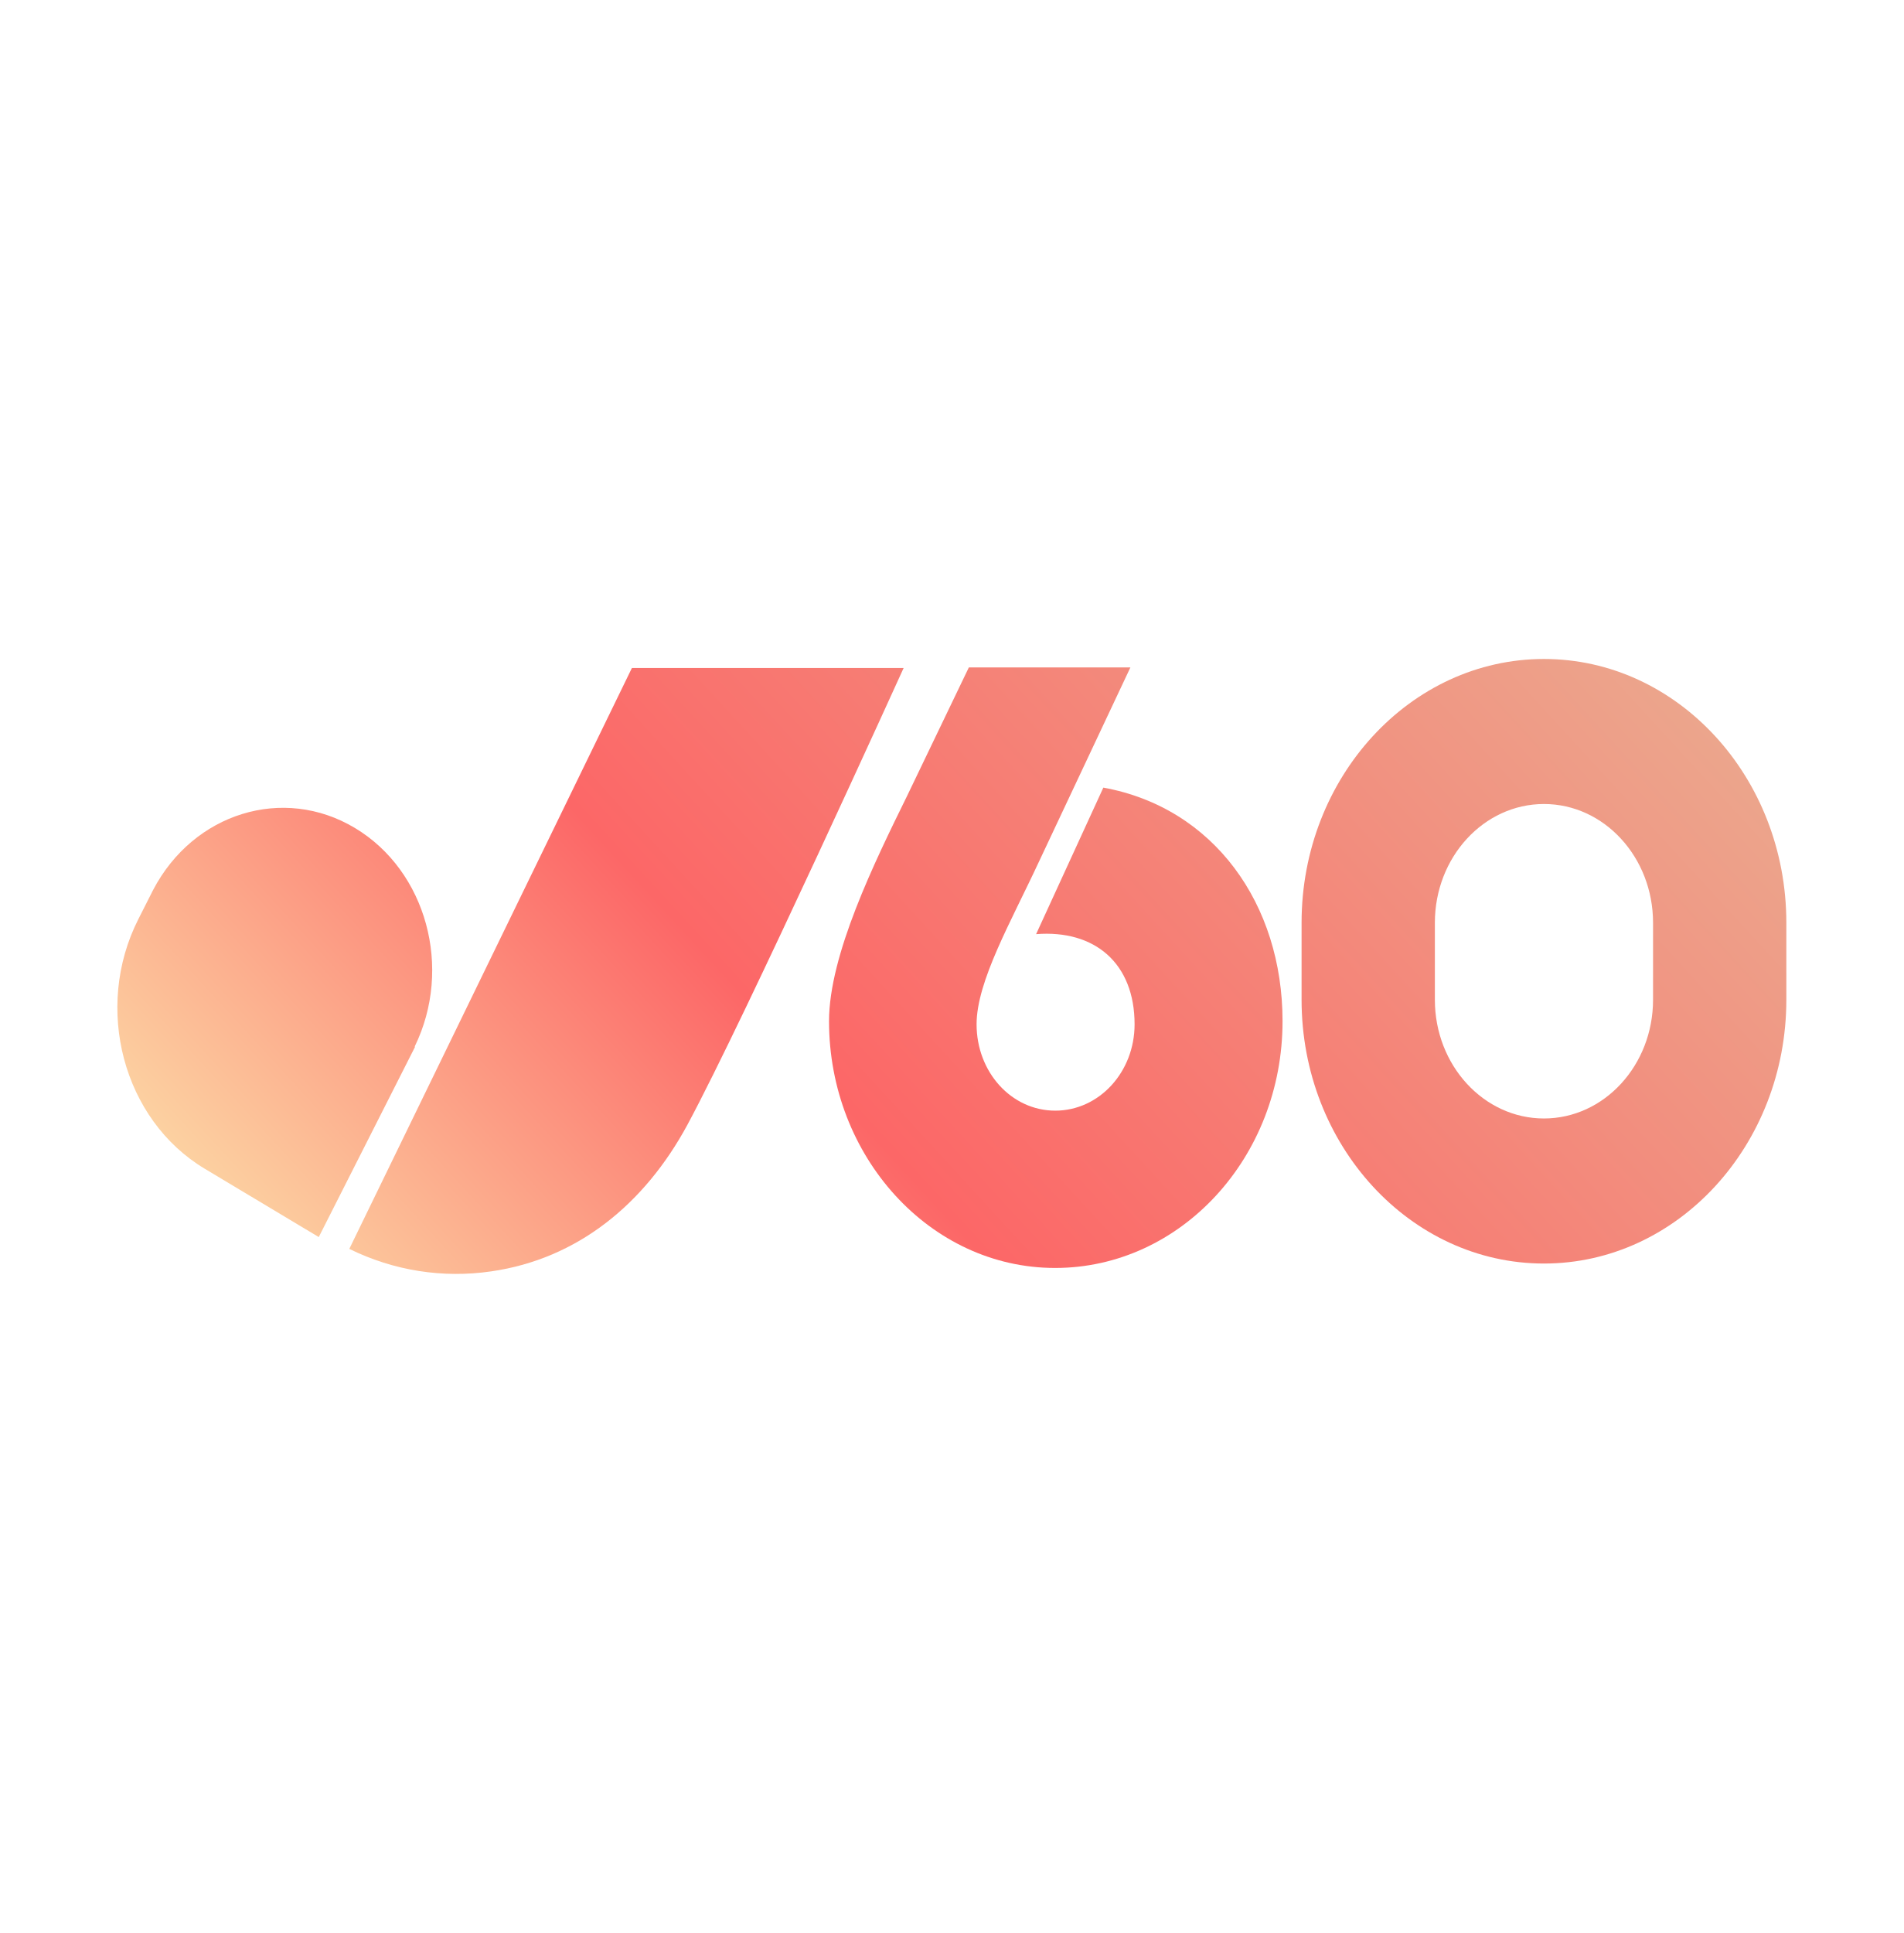
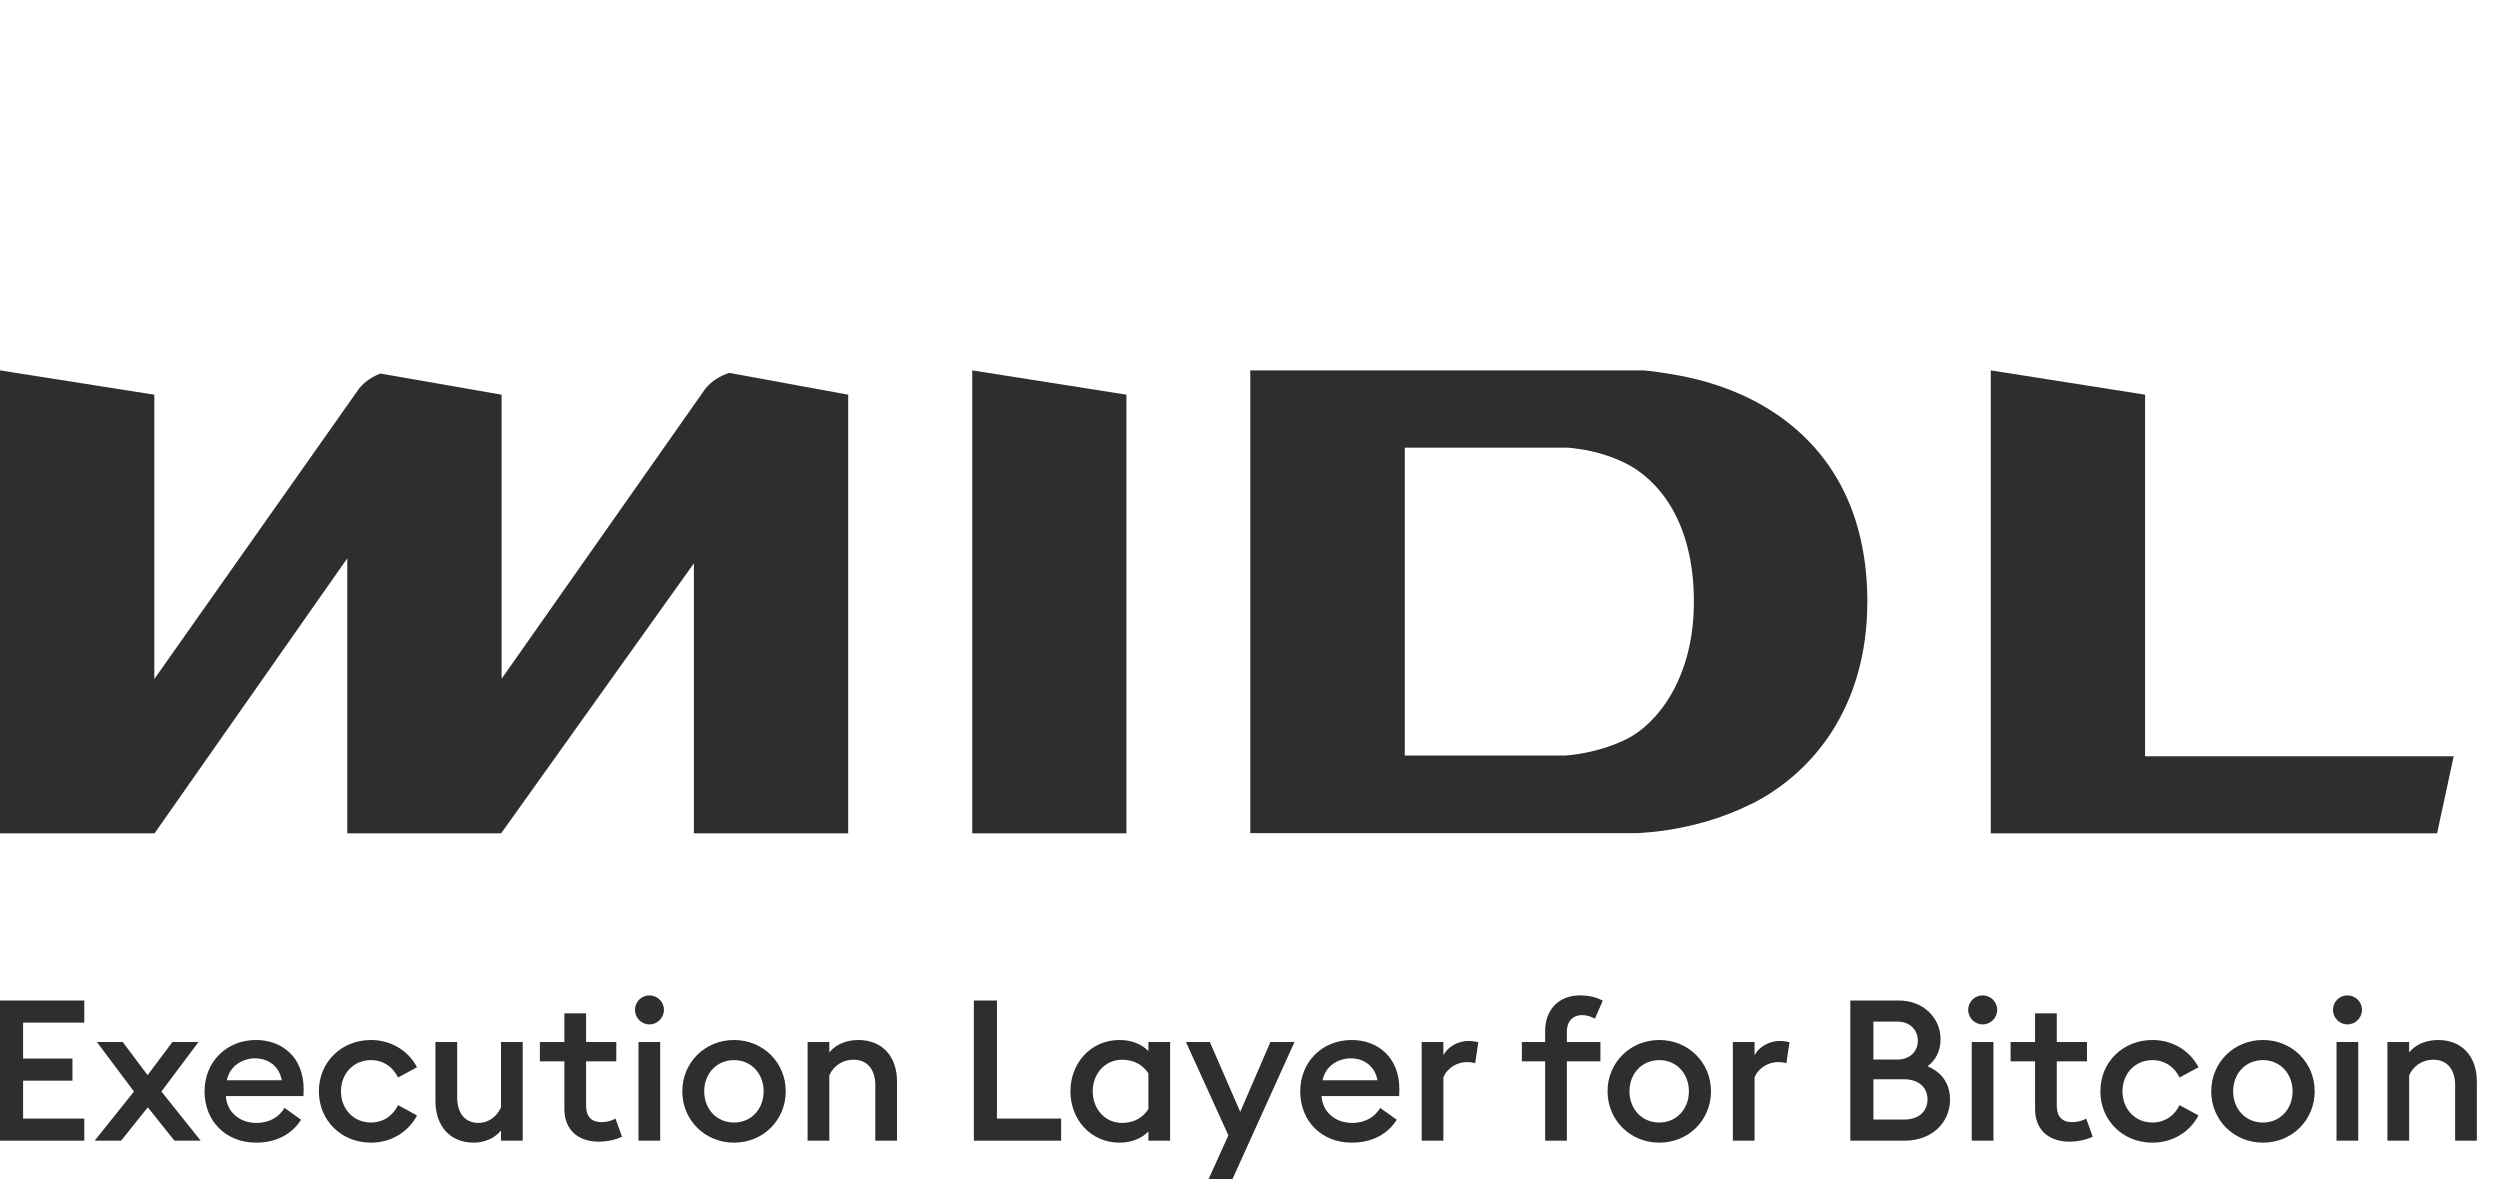
- <svg xmlns="http://www.w3.org/2000/svg" width="65" height="66" viewBox="0 0 65 66" fill="none">
-   <path d="M23.478 38.401C25.445 34.746 30.86 22.808 30.86 22.808H21.58L11.929 42.642C13.446 43.389 15.126 43.651 16.778 43.409C19.715 42.985 22.007 41.122 23.478 38.401Z" fill="url(#paint0_linear_8711_1222)" />
-   <path d="M38.604 22.788L35.481 29.421C34.539 31.451 33.351 33.5 33.351 34.974C33.351 36.605 34.539 37.922 36.038 37.922C37.536 37.922 38.747 36.605 38.747 34.974C38.747 32.894 37.393 31.738 35.384 31.895L37.68 26.892C41.457 27.579 43.8 30.87 43.8 34.868C43.8 39.528 40.316 43.293 36.033 43.293C31.751 43.293 28.312 39.477 28.312 34.868C28.312 32.602 29.862 29.447 30.976 27.18L33.087 22.788H38.604Z" fill="url(#paint1_linear_8711_1222)" />
-   <path d="M52.727 43.142C48.162 43.142 44.45 39.103 44.45 34.136V31.506C44.45 26.544 48.162 22.5 52.727 22.5C57.293 22.5 61.005 26.538 61.005 31.506V34.136C61.005 39.098 57.293 43.142 52.727 43.142ZM52.727 27.452C50.672 27.452 49.002 29.27 49.002 31.506V34.136C49.002 36.372 50.672 38.189 52.727 38.189C54.783 38.189 56.453 36.372 56.453 34.136V31.506C56.453 29.27 54.783 27.452 52.727 27.452Z" fill="url(#paint2_linear_8711_1222)" />
-   <path d="M14.161 35.736C15.47 33.06 14.565 29.734 12.12 28.27C9.675 26.806 6.608 27.755 5.23 30.385L4.724 31.385C3.188 34.419 4.204 38.235 6.993 39.906L10.886 42.238L14.175 35.741L14.161 35.736Z" fill="url(#paint3_linear_8711_1222)" />
-   <defs>
-     <linearGradient id="paint0_linear_8711_1222" x1="17.163" y1="51.334" x2="52.661" y2="18.707" gradientUnits="userSpaceOnUse">
-       <stop stop-color="#FCD1A1" />
-       <stop offset="0.37" stop-color="#FC6767" />
-       <stop offset="1" stop-color="#ECA58C" />
-     </linearGradient>
-     <linearGradient id="paint1_linear_8711_1222" x1="17.163" y1="51.335" x2="52.661" y2="18.708" gradientUnits="userSpaceOnUse">
-       <stop stop-color="#FCD1A1" />
-       <stop offset="0.37" stop-color="#FC6767" />
-       <stop offset="1" stop-color="#ECA58C" />
-     </linearGradient>
-     <linearGradient id="paint2_linear_8711_1222" x1="17.163" y1="51.335" x2="52.661" y2="18.708" gradientUnits="userSpaceOnUse">
-       <stop stop-color="#FCD1A1" />
-       <stop offset="0.37" stop-color="#FC6767" />
-       <stop offset="1" stop-color="#ECA58C" />
-     </linearGradient>
-     <linearGradient id="paint3_linear_8711_1222" x1="17.163" y1="51.335" x2="52.661" y2="18.708" gradientUnits="userSpaceOnUse">
-       <stop stop-color="#FCD1A1" />
-       <stop offset="0.37" stop-color="#FC6767" />
-       <stop offset="1" stop-color="#ECA58C" />
-     </linearGradient>
-   </defs>
+ <svg xmlns="http://www.w3.org/2000/svg" width="108" height="52" viewBox="0 0 108 52" fill="none">
+   <path fill-rule="evenodd" clip-rule="evenodd" d="M48.662 17.05L42 16V36H48.662V17.05ZM80.668 26.004C80.668 30.53 78.321 33.407 75.641 34.743L75.651 34.733C74.374 35.371 73.129 35.677 72.195 35.833C71.724 35.911 71.33 35.951 71.036 35.97C70.898 35.99 70.77 35.99 70.683 35.99H54.012V16H70.999C71.292 16.02 71.696 16.081 72.167 16.158C73.109 16.309 74.378 16.607 75.663 17.257C78.375 18.629 80.67 21.302 80.67 26.004H80.668ZM60.687 32.64V32.66L60.677 32.64H60.687ZM67.609 32.64H60.687V19.338H67.659C67.797 19.338 68.013 19.366 68.287 19.407C68.837 19.49 69.544 19.669 70.25 20.026C71.509 20.66 73.176 22.372 73.176 25.994C73.176 29.362 71.546 31.297 70.26 31.933C69.544 32.288 68.815 32.467 68.258 32.562C67.982 32.609 67.757 32.63 67.609 32.64ZM105.285 36H86.001V16L92.667 17.05V32.67H106L105.283 35.998L105.285 36Z" fill="#2E2E2E" />
+   <path d="M31.507 16.108C31.105 16.236 30.741 16.462 30.476 16.785L21.669 29.323V17.051L16.436 16.137C16.073 16.275 15.749 16.491 15.513 16.785L6.667 29.333V17.051L0 16V36H6.676L15.002 24.12V36H21.649L29.976 24.336V36H36.642V17.051L31.507 16.108Z" fill="#2E2E2E" />
+   <path d="M0 49.277V43.222H3.642V44.177H0.998V45.729H3.13V46.684H0.998V48.322H3.642V49.277H0Z" fill="#2E2E2E" />
+   <path d="M4.09 49.277L5.787 47.154L4.184 45.013H5.301L6.376 46.446L7.45 45.013H8.576L6.973 47.154L8.67 49.277H7.536L6.384 47.836L5.233 49.277H4.09Z" fill="#2E2E2E" />
+   <path d="M8.836 47.145C8.836 45.891 9.766 44.928 11.062 44.928C12.179 44.928 13.117 45.67 13.117 47.043C13.117 47.137 13.117 47.213 13.109 47.35H9.757C9.8 48.049 10.363 48.51 11.07 48.51C11.668 48.51 12.068 48.237 12.29 47.861L13.007 48.373C12.623 48.979 11.957 49.363 11.062 49.363C9.766 49.363 8.836 48.441 8.836 47.145ZM11.028 45.721C10.482 45.721 9.928 46.036 9.8 46.667H12.171C12.068 46.053 11.574 45.721 11.028 45.721Z" fill="#2E2E2E" />
+   <path d="M18.014 48.186C17.647 48.894 16.905 49.363 16.026 49.363C14.747 49.363 13.775 48.407 13.775 47.145C13.775 45.883 14.747 44.928 16.026 44.928C16.905 44.928 17.647 45.397 18.014 46.105L17.195 46.548C16.99 46.113 16.572 45.797 16.026 45.797C15.267 45.797 14.73 46.386 14.73 47.145C14.73 47.904 15.267 48.493 16.026 48.493C16.572 48.493 16.99 48.177 17.195 47.742L18.014 48.186Z" fill="#2E2E2E" />
+   <path d="M22.581 45.013V49.277H21.643V48.834C21.362 49.192 20.892 49.363 20.466 49.363C19.46 49.363 18.811 48.663 18.811 47.563V45.013H19.75V47.41C19.75 48.083 20.082 48.51 20.671 48.51C21.106 48.51 21.464 48.237 21.643 47.836V45.013H22.581Z" fill="#2E2E2E" />
+   <path d="M26.871 49.107C26.675 49.201 26.3 49.32 25.865 49.32C25.038 49.32 24.381 48.868 24.381 47.904V45.849H23.323V45.013H24.381V43.776H25.319V45.013H26.624V45.849H25.319V47.751C25.319 48.279 25.584 48.476 25.984 48.476C26.249 48.476 26.462 48.399 26.59 48.322L26.871 49.107Z" fill="#2E2E2E" />
+   <path d="M28.683 43.623C28.683 43.972 28.402 44.254 28.052 44.254C27.711 44.254 27.43 43.972 27.43 43.623C27.43 43.282 27.711 43 28.052 43C28.402 43 28.683 43.282 28.683 43.623ZM27.583 49.277V45.013H28.521V49.277H27.583Z" fill="#2E2E2E" />
+   <path d="M33.944 47.145C33.944 48.382 32.972 49.363 31.71 49.363C30.447 49.363 29.475 48.382 29.475 47.145C29.475 45.908 30.447 44.928 31.71 44.928C32.972 44.928 33.944 45.908 33.944 47.145ZM30.422 47.145C30.422 47.904 30.951 48.493 31.71 48.493C32.46 48.493 32.989 47.904 32.989 47.145C32.989 46.386 32.46 45.797 31.71 45.797C30.951 45.797 30.422 46.386 30.422 47.145Z" fill="#2E2E2E" />
+   <path d="M34.888 49.277V45.013H35.826V45.465C36.116 45.107 36.577 44.928 37.08 44.928C38.103 44.928 38.752 45.627 38.752 46.727V49.277H37.813V46.881C37.813 46.207 37.472 45.78 36.875 45.78C36.372 45.78 36.005 46.062 35.826 46.454V49.277H34.888Z" fill="#2E2E2E" />
+   <path d="M42.07 49.277V43.222H43.068V48.322H45.84V49.277H42.07Z" fill="#2E2E2E" />
+   <path d="M49.611 48.877C49.312 49.192 48.869 49.363 48.365 49.363C47.103 49.363 46.242 48.348 46.242 47.145C46.242 45.943 47.103 44.928 48.365 44.928C48.869 44.928 49.312 45.098 49.611 45.405V45.013H50.549V49.277H49.611V48.877ZM47.206 47.145C47.206 47.896 47.726 48.51 48.476 48.51C49.022 48.51 49.389 48.254 49.611 47.913V46.369C49.389 46.036 49.022 45.78 48.476 45.78C47.726 45.78 47.206 46.395 47.206 47.145Z" fill="#2E2E2E" />
+   <path d="M53.245 50.932H52.213L53.066 49.047L51.232 45.013H52.264L53.578 48.032L54.883 45.013H55.923L53.245 50.932Z" fill="#2E2E2E" />
+   <path d="M56.17 47.145C56.17 45.891 57.1 44.928 58.396 44.928C59.513 44.928 60.452 45.67 60.452 47.043C60.452 47.137 60.452 47.213 60.443 47.35H57.091C57.134 48.049 57.697 48.51 58.405 48.51C59.002 48.51 59.403 48.237 59.624 47.861L60.341 48.373C59.957 48.979 59.292 49.363 58.396 49.363C57.1 49.363 56.17 48.441 56.17 47.145ZM58.362 45.721C57.816 45.721 57.262 46.036 57.134 46.667H59.505C59.403 46.053 58.908 45.721 58.362 45.721Z" fill="#2E2E2E" />
+   <path d="M61.416 49.277V45.013H62.354V45.584C62.516 45.26 62.951 44.97 63.429 44.97C63.608 44.97 63.761 44.996 63.864 45.021L63.727 45.934C63.642 45.9 63.506 45.883 63.361 45.883C62.985 45.883 62.542 46.096 62.354 46.539V49.277H61.416Z" fill="#2E2E2E" />
+   <path d="M66.75 49.277V45.849H65.744V45.013H66.75V44.535C66.75 43.665 67.296 43 68.26 43C68.721 43 69.045 43.119 69.241 43.23L68.9 44.006C68.772 43.938 68.584 43.853 68.345 43.853C67.936 43.853 67.689 44.134 67.689 44.561V45.013H69.138V45.849H67.689V49.277H66.75Z" fill="#2E2E2E" />
+   <path d="M73.916 47.145C73.916 48.382 72.943 49.363 71.681 49.363C70.419 49.363 69.446 48.382 69.446 47.145C69.446 45.908 70.419 44.928 71.681 44.928C72.943 44.928 73.916 45.908 73.916 47.145ZM70.393 47.145C70.393 47.904 70.922 48.493 71.681 48.493C72.431 48.493 72.96 47.904 72.96 47.145C72.96 46.386 72.431 45.797 71.681 45.797C70.922 45.797 70.393 46.386 70.393 47.145Z" fill="#2E2E2E" />
+   <path d="M74.859 49.277V45.013H75.797V45.584C75.959 45.26 76.394 44.97 76.872 44.97C77.051 44.97 77.205 44.996 77.307 45.021L77.171 45.934C77.085 45.9 76.949 45.883 76.804 45.883C76.428 45.883 75.985 46.096 75.797 46.539V49.277H74.859Z" fill="#2E2E2E" />
+   <path d="M79.934 49.277V43.222H82.024C83.107 43.222 83.832 43.989 83.832 44.893C83.832 45.431 83.602 45.815 83.269 46.062C83.823 46.292 84.241 46.753 84.241 47.503C84.241 48.51 83.44 49.277 82.288 49.277H79.934ZM80.932 45.772H81.973C82.518 45.772 82.851 45.414 82.851 44.953C82.851 44.51 82.518 44.134 81.973 44.134H80.932V45.772ZM80.932 48.365H82.263C82.902 48.365 83.269 47.998 83.269 47.495C83.269 47 82.911 46.625 82.263 46.625H80.932V48.365Z" fill="#2E2E2E" />
+   <path d="M86.279 43.623C86.279 43.972 85.998 44.254 85.648 44.254C85.307 44.254 85.025 43.972 85.025 43.623C85.025 43.282 85.307 43 85.648 43C85.998 43 86.279 43.282 86.279 43.623ZM85.179 49.277V45.013H86.117V49.277H85.179Z" fill="#2E2E2E" />
+   <path d="M90.406 49.107C90.209 49.201 89.834 49.32 89.399 49.32C88.572 49.32 87.915 48.868 87.915 47.904V45.849H86.858V45.013H87.915V43.776H88.853V45.013H90.158V45.849H88.853V47.751C88.853 48.279 89.118 48.476 89.519 48.476C89.783 48.476 89.996 48.399 90.124 48.322L90.406 49.107Z" fill="#2E2E2E" />
+   <path d="M94.974 48.186C94.608 48.894 93.866 49.363 92.987 49.363C91.708 49.363 90.736 48.407 90.736 47.145C90.736 45.883 91.708 44.928 92.987 44.928C93.866 44.928 94.608 45.397 94.974 46.105L94.156 46.548C93.951 46.113 93.533 45.797 92.987 45.797C92.228 45.797 91.691 46.386 91.691 47.145C91.691 47.904 92.228 48.493 92.987 48.493C93.533 48.493 93.951 48.177 94.156 47.742L94.974 48.186Z" fill="#2E2E2E" />
+   <path d="M99.994 47.145C99.994 48.382 99.022 49.363 97.759 49.363C96.497 49.363 95.525 48.382 95.525 47.145C95.525 45.908 96.497 44.928 97.759 44.928C99.022 44.928 99.994 45.908 99.994 47.145ZM96.472 47.145C96.472 47.904 97 48.493 97.759 48.493C98.51 48.493 99.039 47.904 99.039 47.145C99.039 46.386 98.51 45.797 97.759 45.797C97 45.797 96.472 46.386 96.472 47.145Z" fill="#2E2E2E" />
+   <path d="M102.038 43.623C102.038 43.972 101.756 44.254 101.407 44.254C101.065 44.254 100.784 43.972 100.784 43.623C100.784 43.282 101.065 43 101.407 43C101.756 43 102.038 43.282 102.038 43.623ZM100.938 49.277V45.013H101.876V49.277H100.938Z" fill="#2E2E2E" />
+   <path d="M103.136 49.277V45.013H104.075V45.465C104.365 45.107 104.825 44.928 105.328 44.928C106.352 44.928 107 45.627 107 46.727V49.277H106.062V46.881C106.062 46.207 105.721 45.78 105.124 45.78C104.62 45.78 104.254 46.062 104.075 46.454V49.277H103.136Z" fill="#2E2E2E" />
</svg>
